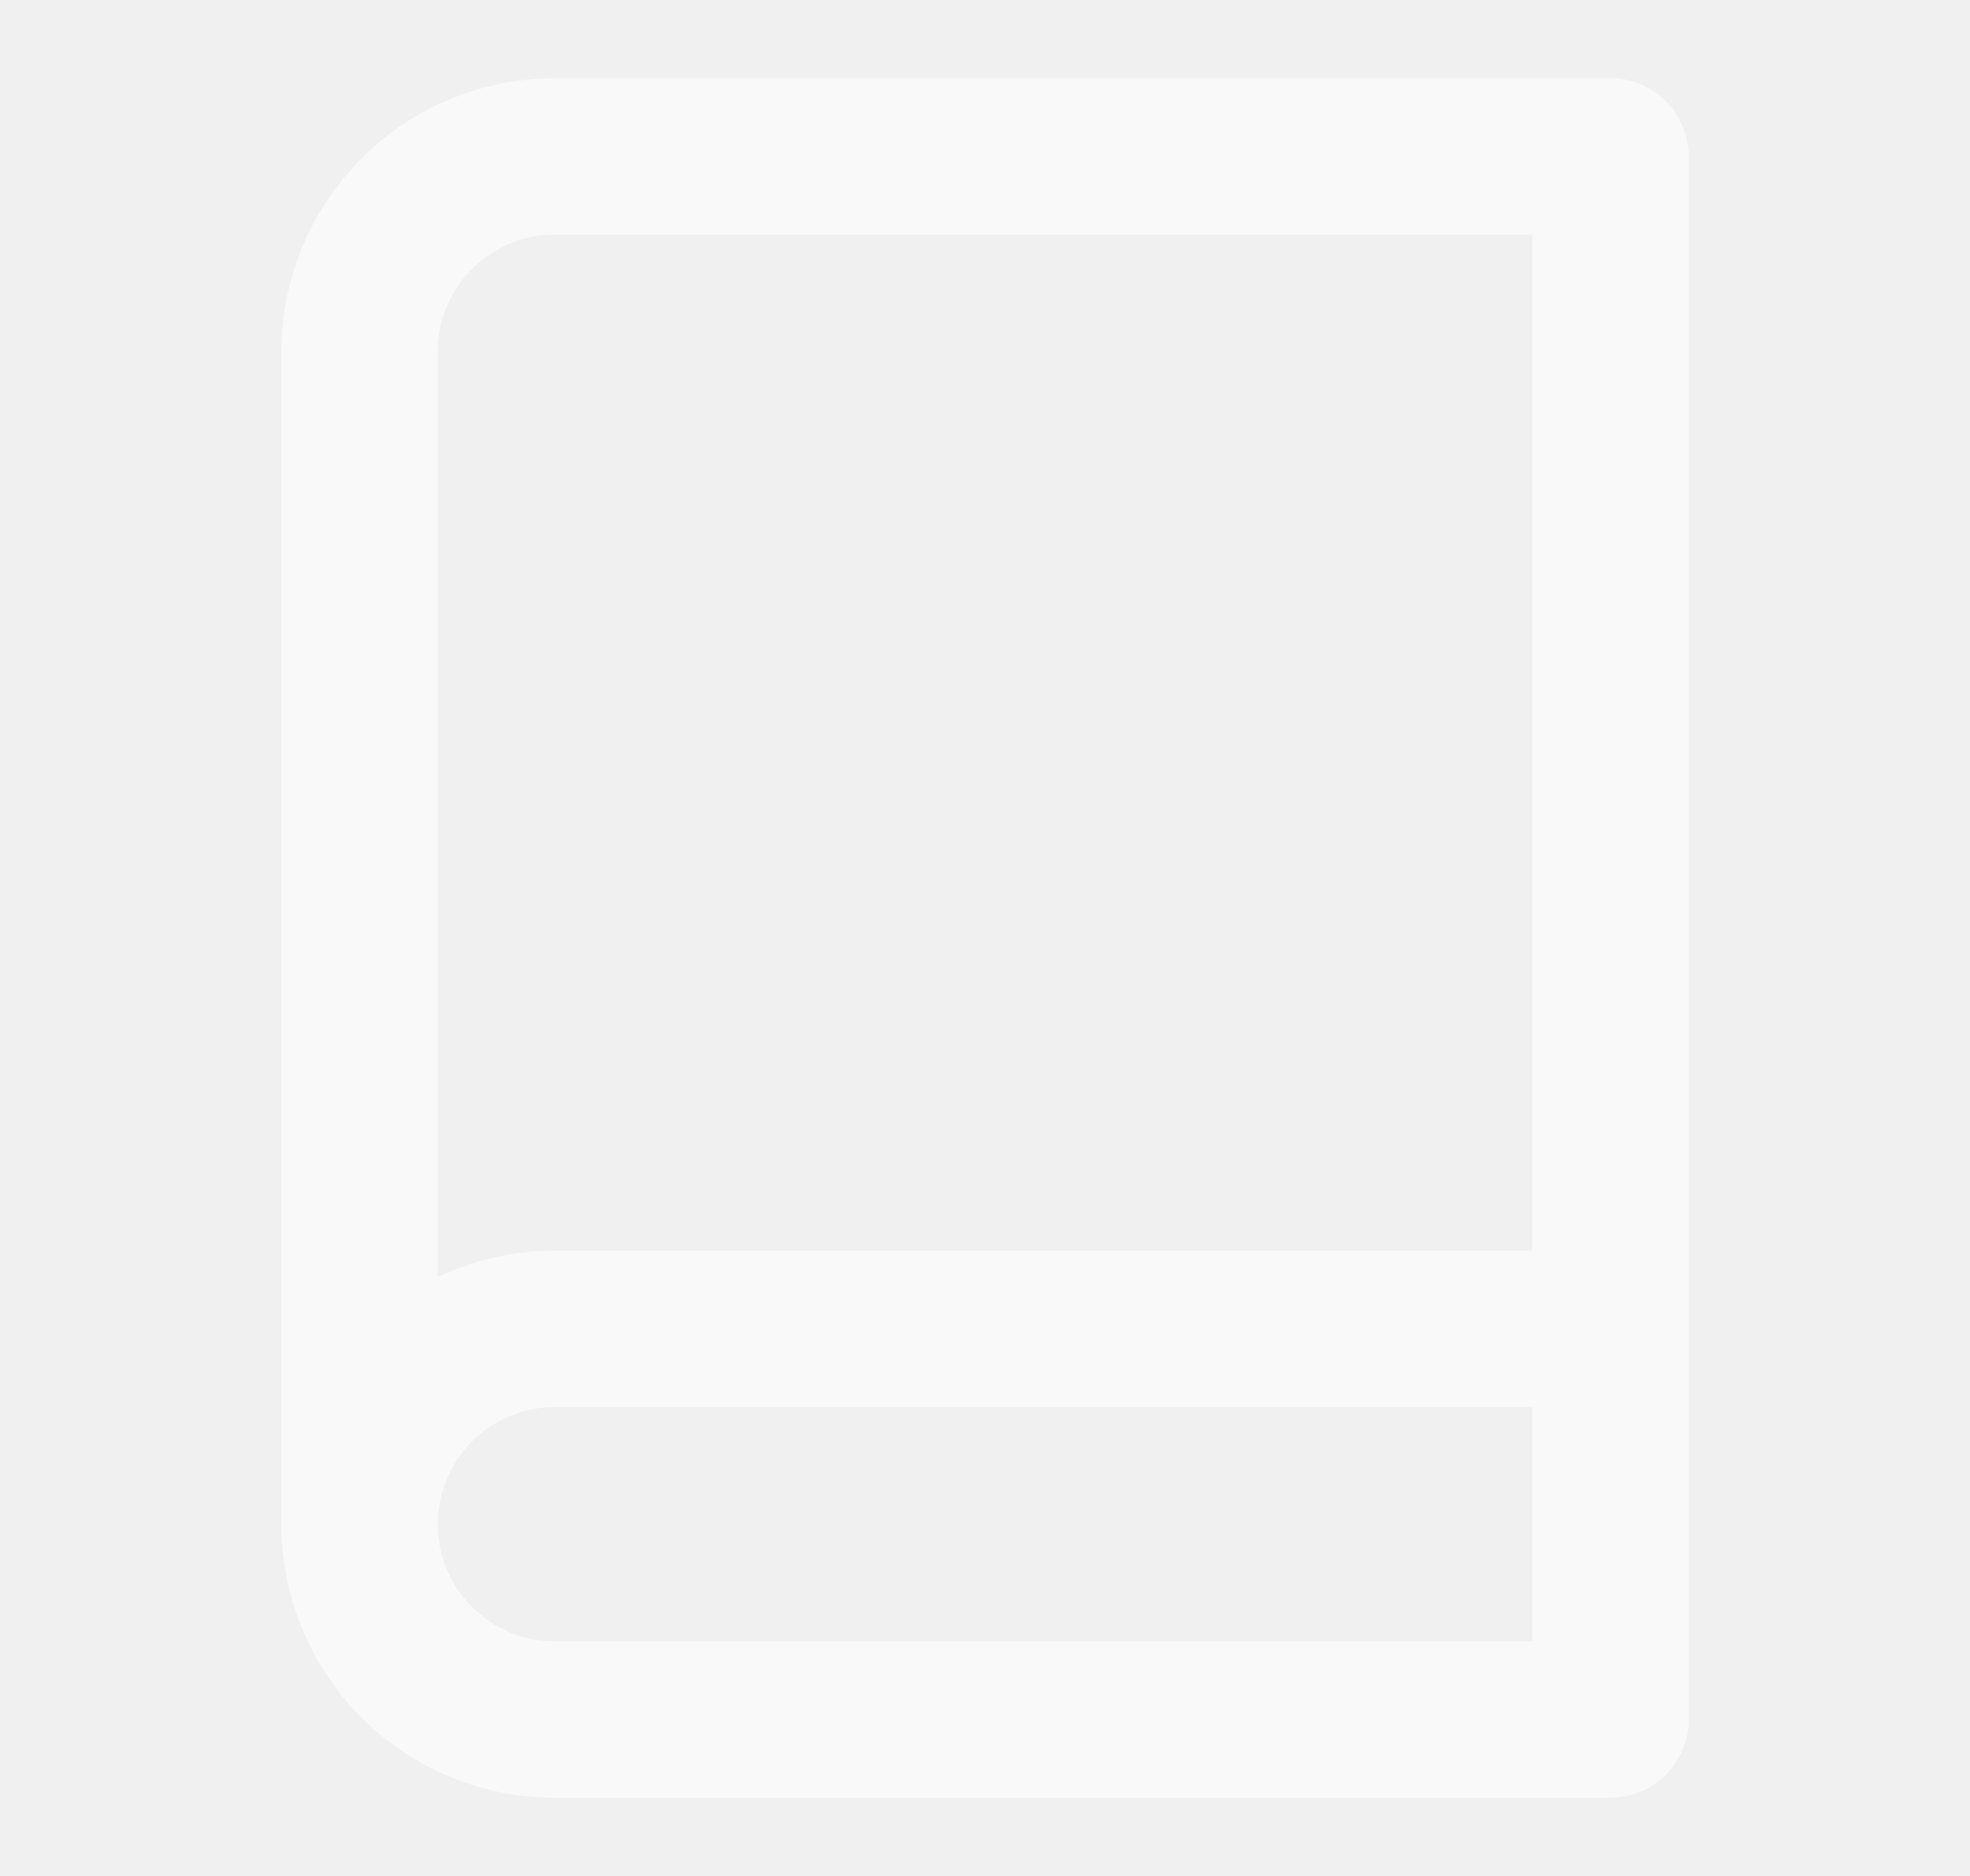
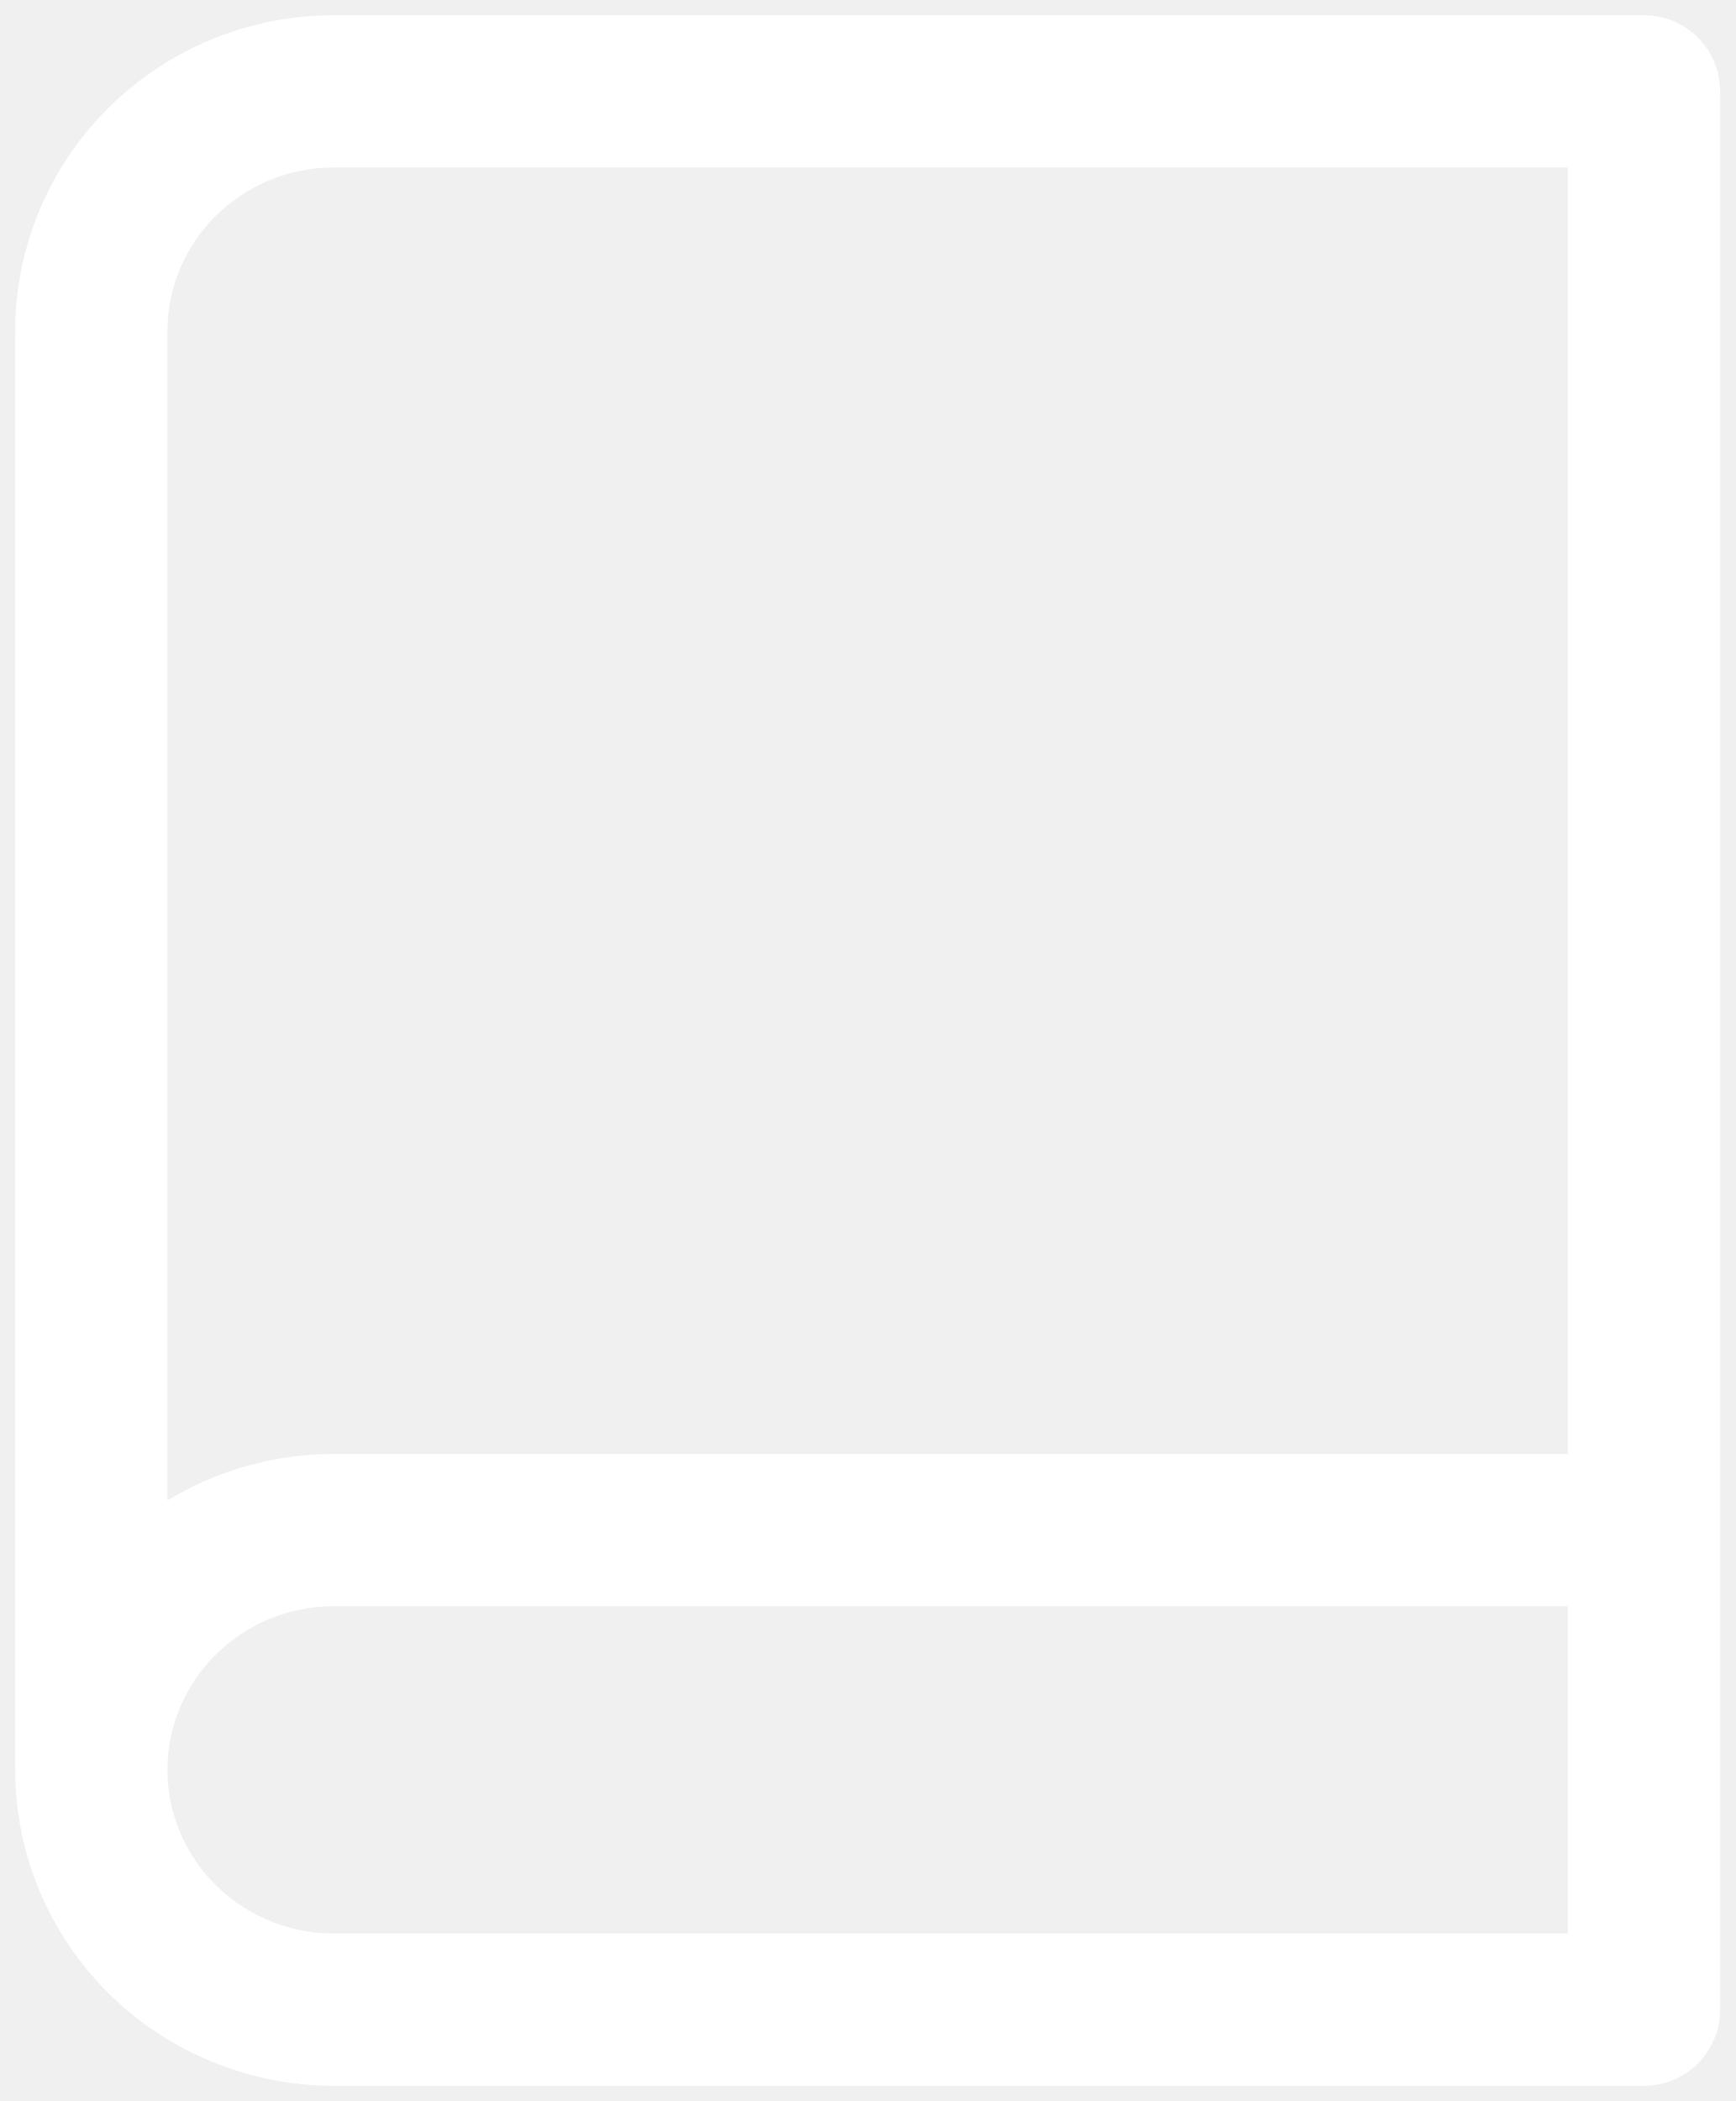
- <svg xmlns="http://www.w3.org/2000/svg" width="21" height="20" viewBox="0 0 21 20" fill="none">
-   <path d="M3.833 16.25V3.75C3.833 3.197 4.053 2.668 4.444 2.277C4.834 1.886 5.364 1.667 5.917 1.667H17.167V18.333H5.917C5.364 18.333 4.834 18.114 4.444 17.723C4.053 17.332 3.833 16.802 3.833 16.25ZM3.833 16.25C3.833 15.697 4.053 15.168 4.444 14.777C4.834 14.386 5.364 14.167 5.917 14.167H17.167" stroke="white" stroke-opacity="0.6" stroke-width="1.667" stroke-linecap="round" stroke-linejoin="round" />
+ <svg xmlns="http://www.w3.org/2000/svg" width="19" height="23" viewBox="0 0 19 23" fill="none">
+   <path d="M1 19.375V3.625C1 2.929 1.28 2.261 1.778 1.769C2.276 1.277 2.952 1 3.656 1H18V22H3.656C2.952 22 2.276 21.723 1.778 21.231C1.28 20.739 1 20.071 1 19.375ZM1 19.375C1 18.679 1.28 18.011 1.778 17.519C2.276 17.027 2.952 16.75 3.656 16.75H18" stroke="white" stroke-width="1.667" stroke-linecap="round" stroke-linejoin="round" />
</svg>
